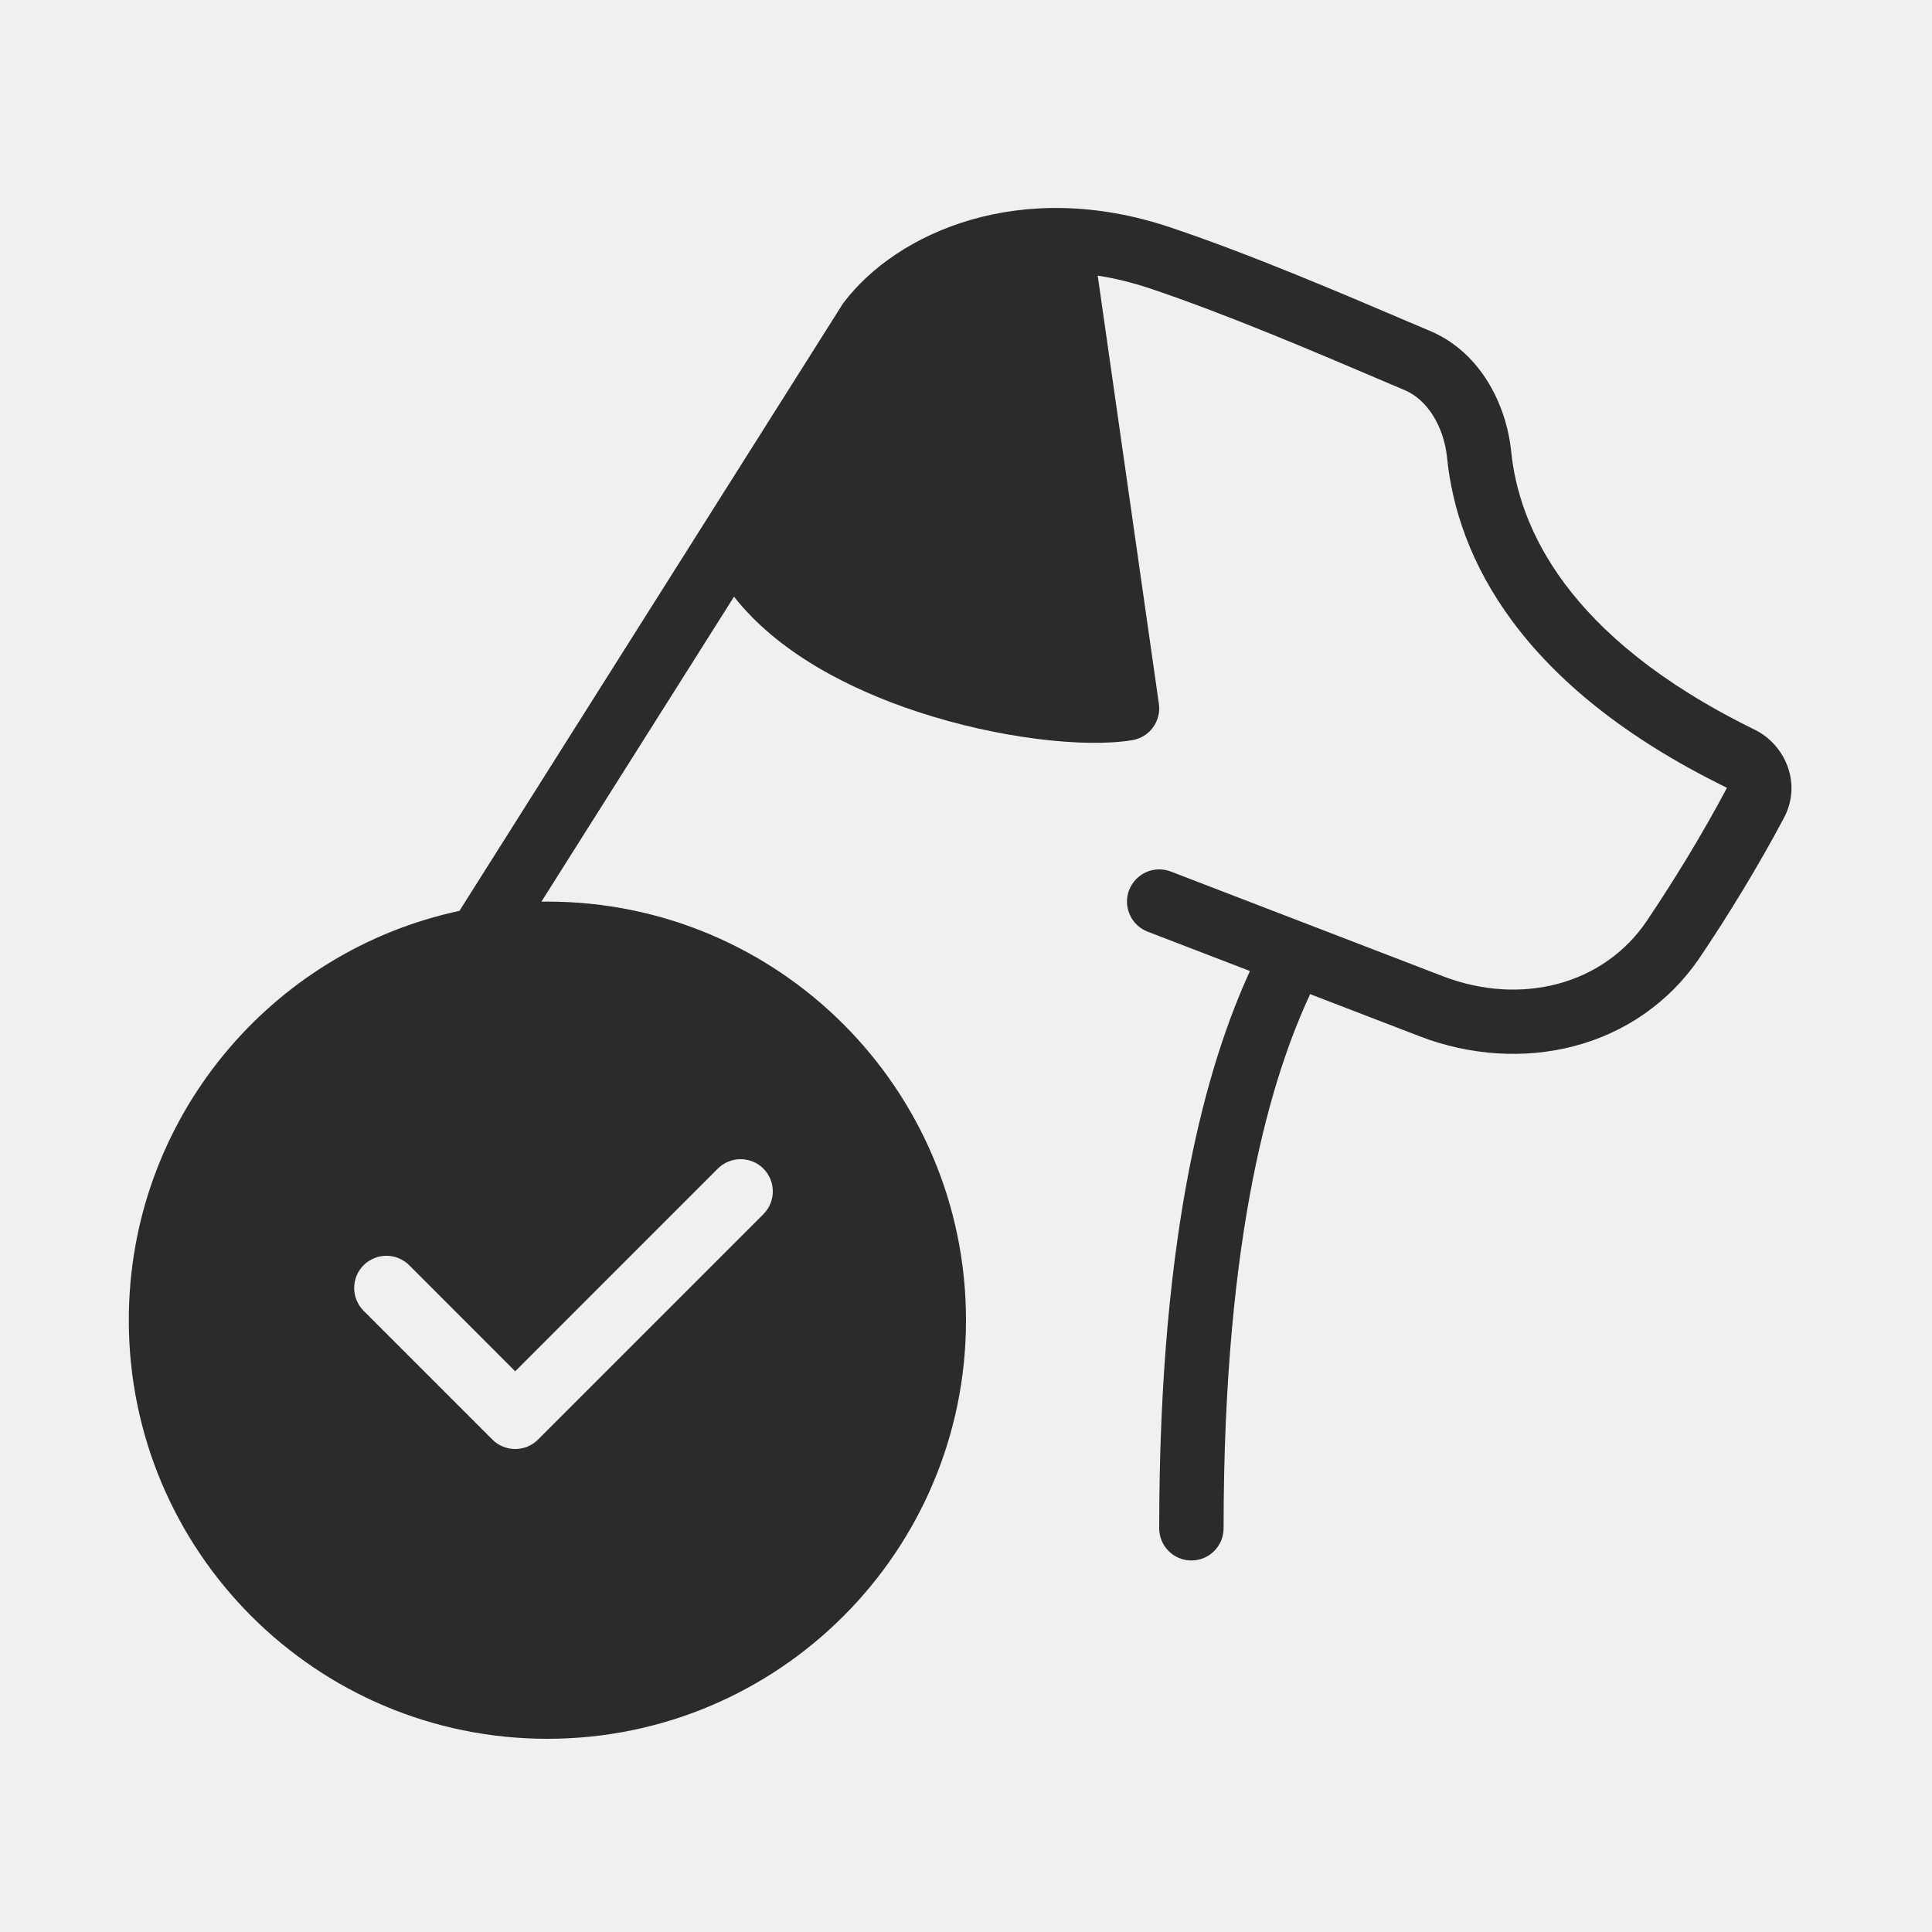
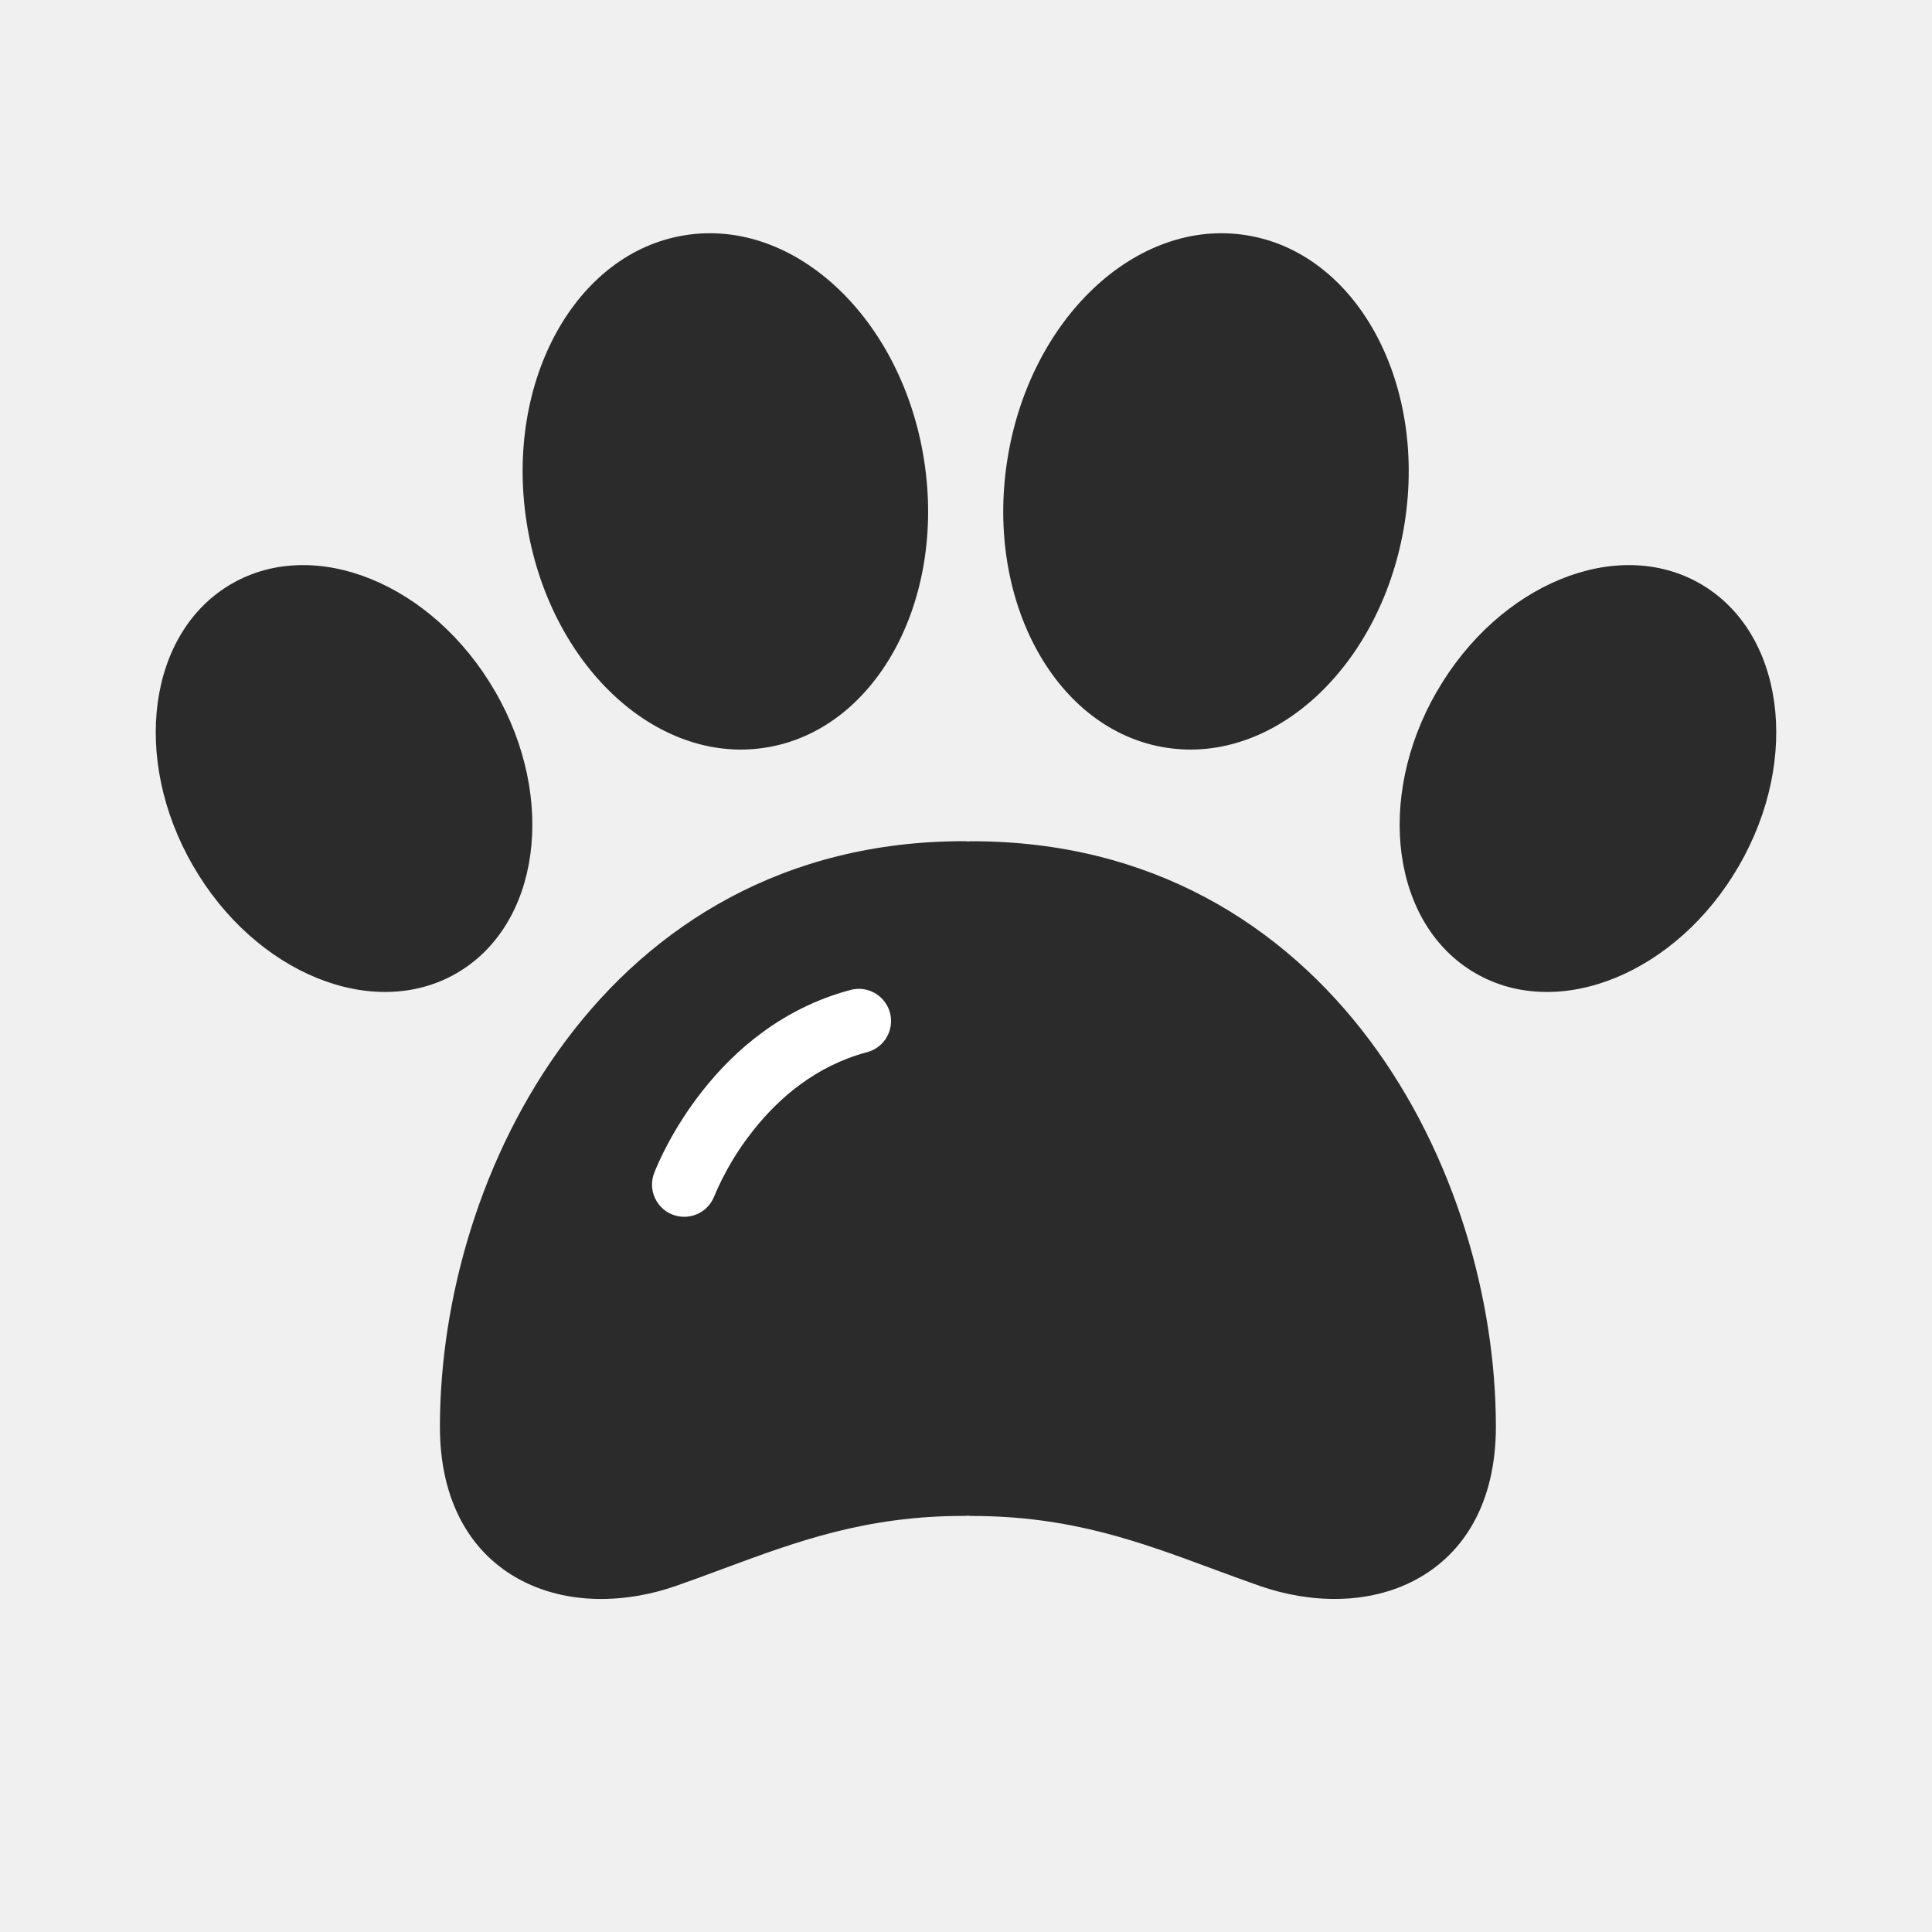
- <svg xmlns="http://www.w3.org/2000/svg" width="30" height="30" viewBox="0 0 30 30" fill="none">
-   <path fill-rule="evenodd" clip-rule="evenodd" d="M11.398 9.265L8.407 14.001C8.438 14 8.469 14 8.5 14C12.09 14 15 16.91 15 20.5C15 24.09 12.09 27 8.5 27C4.91 27 2 24.09 2 20.5C2 17.379 4.2 14.771 7.134 14.144L13.077 4.733C13.085 4.721 13.093 4.71 13.101 4.698C13.927 3.608 15.847 2.755 18.158 3.526C19.368 3.929 20.827 4.551 21.878 5L22.207 5.139C22.994 5.474 23.392 6.286 23.466 7.014C23.582 8.155 24.296 9.886 27.244 11.329C27.734 11.569 27.979 12.179 27.701 12.7C27.29 13.473 26.836 14.212 26.404 14.854C25.425 16.31 23.608 16.692 22.046 16.092L20.344 15.437C19.767 16.675 19 19.076 19 23.731C19 24.008 18.776 24.231 18.5 24.231C18.224 24.231 18 24.008 18 23.731C18 19.028 18.766 16.483 19.409 15.078L17.821 14.467C17.563 14.368 17.434 14.078 17.533 13.821C17.633 13.563 17.922 13.434 18.18 13.533L22.405 15.159C23.61 15.622 24.899 15.299 25.574 14.296C25.988 13.68 26.423 12.973 26.815 12.236C26.813 12.233 26.81 12.23 26.805 12.227C23.589 10.654 22.626 8.646 22.471 7.114C22.421 6.618 22.161 6.206 21.816 6.06L21.487 5.92L21.487 5.92C20.43 5.469 19.01 4.864 17.842 4.474C17.566 4.383 17.3 4.319 17.045 4.28L17.995 10.929C18.034 11.198 17.85 11.449 17.582 11.493C16.848 11.616 15.511 11.468 14.25 11.053C13.202 10.708 12.082 10.138 11.398 9.265ZM11.854 18.854C12.049 18.658 12.049 18.342 11.854 18.146C11.658 17.951 11.342 17.951 11.146 18.146L8 21.293L6.354 19.646C6.158 19.451 5.842 19.451 5.646 19.646C5.451 19.842 5.451 20.158 5.646 20.354L7.646 22.354C7.842 22.549 8.158 22.549 8.354 22.354L11.854 18.854Z" fill="#2B2B2C" />
+ <svg xmlns="http://www.w3.org/2000/svg" width="30" height="30" fill="none">
+   <path fill="#2B2B2C" d="M15.64 7.151c.341-2.197 2-3.765 3.704-3.5 1.704.264 2.81 2.26 2.469 4.458-.341 2.198-2 3.766-3.704 3.501-1.704-.264-2.81-2.26-2.469-4.459ZM15.03 13.066a.493.493 0 0 0-.064-.004c-2.786 0-4.836 1.301-6.175 3.09-1.329 1.776-1.96 4.032-1.96 6.003 0 1.154.476 1.964 1.244 2.375.734.393 1.637.37 2.422.096.253-.089.499-.18.741-.27 1.133-.42 2.205-.817 3.728-.817a.493.493 0 0 0 .063-.004c.02.003.042.005.064.005 1.522 0 2.594.397 3.727.817.242.09.488.18.741.269.785.273 1.688.297 2.422-.096.768-.411 1.245-1.22 1.245-2.375 0-1.971-.632-4.227-1.96-6.002-1.34-1.79-3.39-3.09-6.175-3.09a.493.493 0 0 0-.064.003ZM14.35 7.151c-.341-2.197-2-3.765-3.704-3.5-1.704.264-2.81 2.26-2.469 4.458.341 2.198 2 3.766 3.704 3.501 1.705-.264 2.81-2.26 2.469-4.459ZM22.313 10.735c.964-1.67 2.796-2.418 4.09-1.67 1.296.748 1.564 2.708.6 4.378-.964 1.67-2.796 2.418-4.091 1.67-1.295-.747-1.564-2.708-.6-4.378ZM7.687 10.735c-.964-1.67-2.796-2.418-4.09-1.67-1.296.748-1.564 2.708-.6 4.378.964 1.67 2.796 2.418 4.091 1.67 1.295-.747 1.564-2.708.6-4.378Z" />
+   <path fill="#fff" fill-rule="evenodd" d="M10.442 18.86a.5.5 0 0 1-.283-.648c.052-.134.287-.693.763-1.291.476-.6 1.214-1.262 2.277-1.547a.5.5 0 1 1 .258.966c-.79.212-1.361.71-1.753 1.203a4.337 4.337 0 0 0-.614 1.034.5.5 0 0 1-.648.283Z" clip-rule="evenodd" />
</svg>
